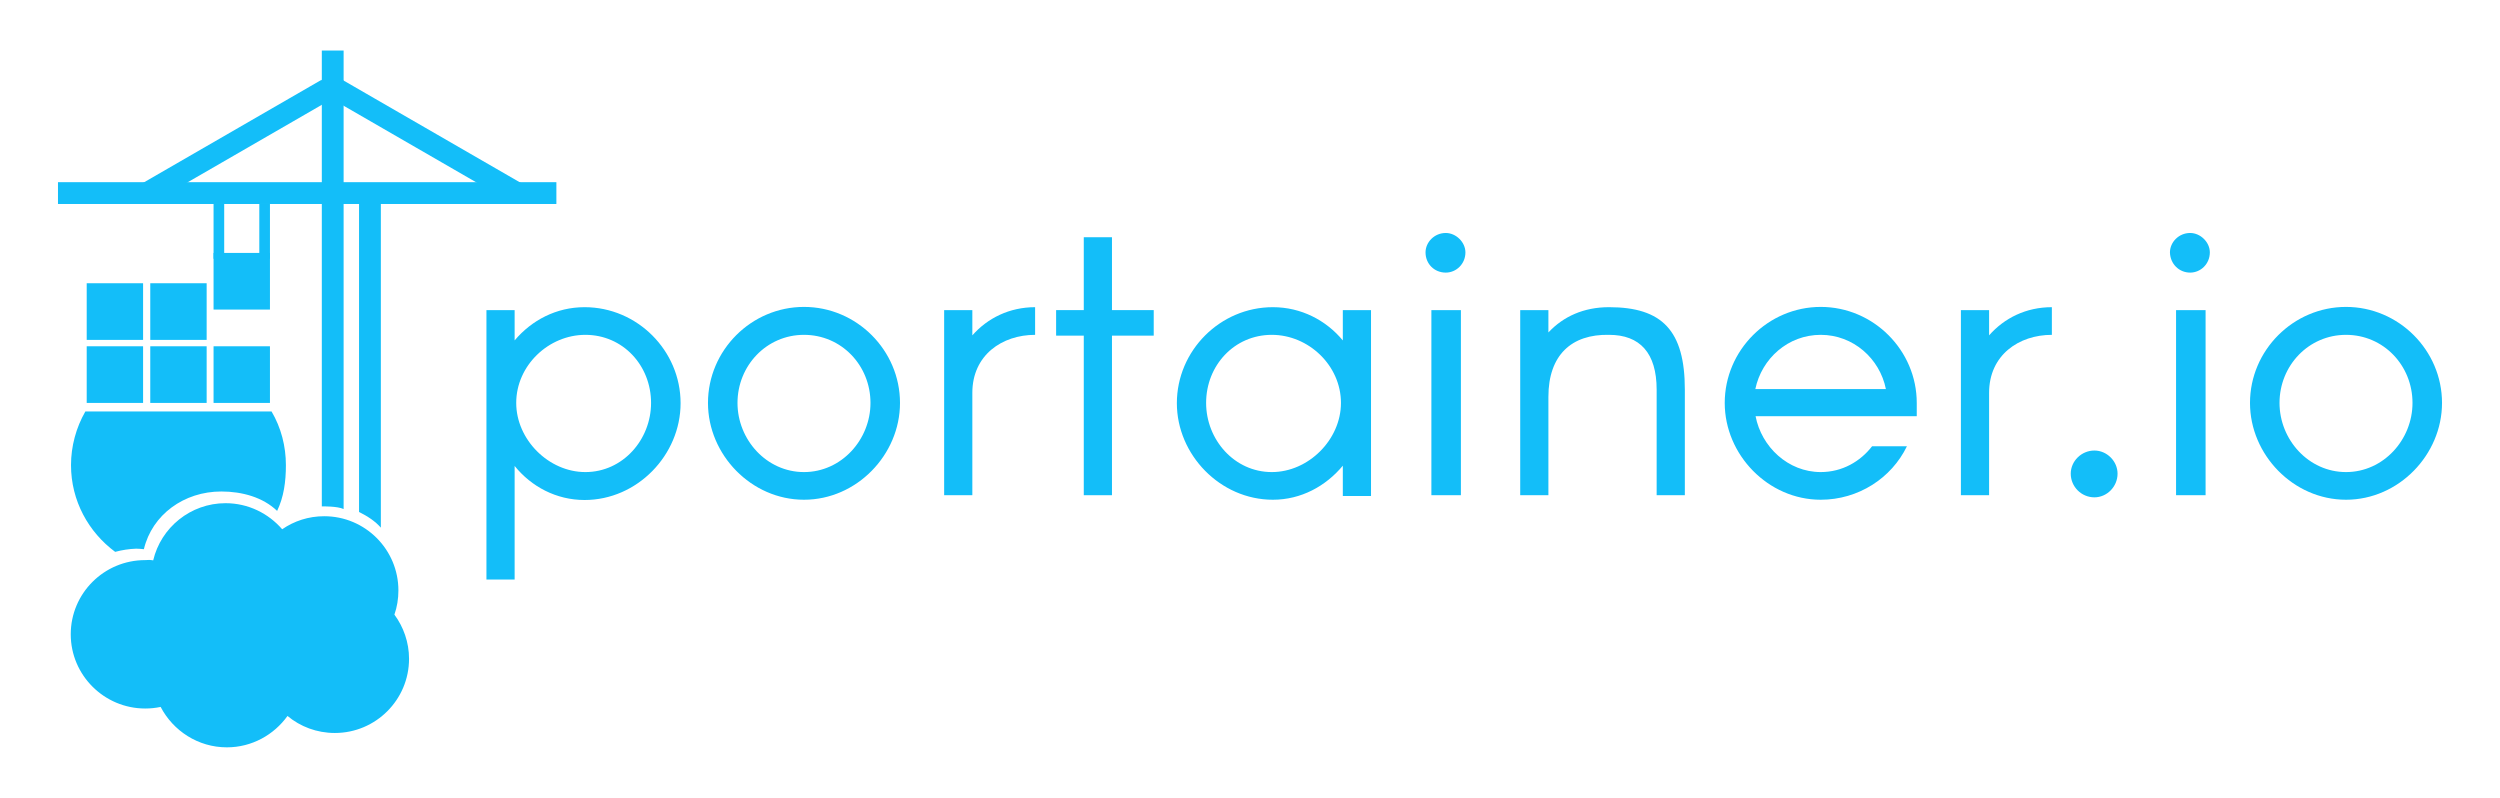
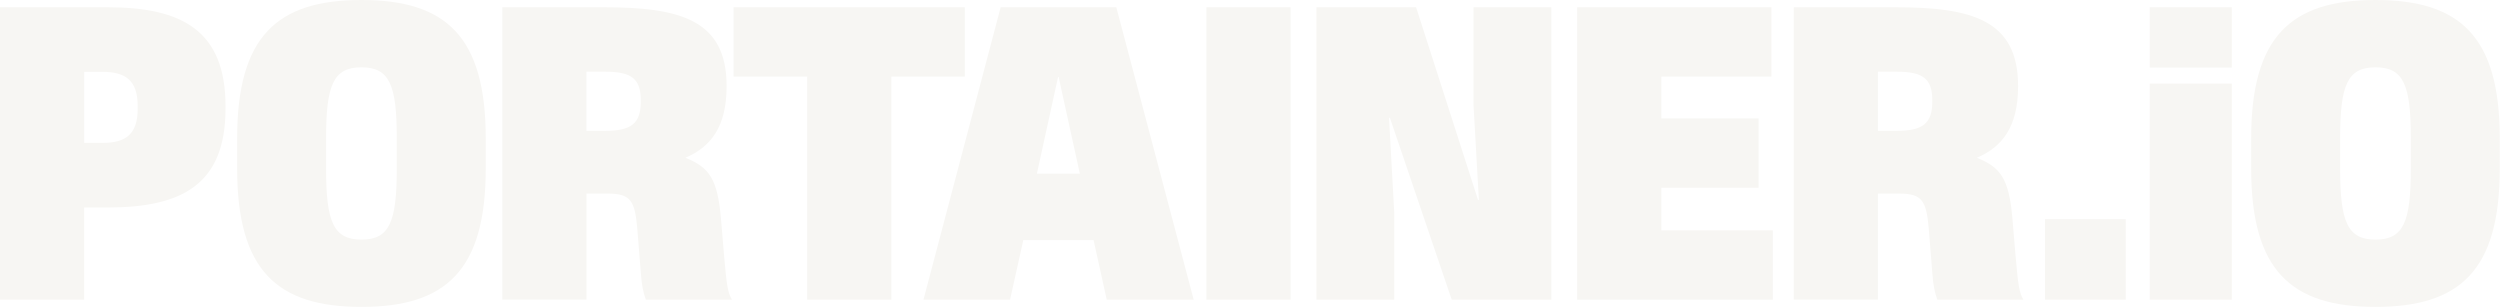
- <svg xmlns="http://www.w3.org/2000/svg" version="1.1" id="Layer_1" x="0px" y="0px" viewBox="0 0 940 300" style="enable-background:new 0 0 940 300;" xml:space="preserve">
-   <style type="text/css">
- 	.st0{fill-rule:evenodd;clip-rule:evenodd;fill:#13BEF9;}
- 	.st1{fill:#13BEF9;}
- </style>
-   <g>
-     <polygon class="st0" points="84.3,76.6 80.3,76.6 80.3,97.3 84.3,97.3 84.3,76.6  " />
-     <polygon class="st0" points="101.5,76.6 97.5,76.6 97.5,97.3 101.5,97.3 101.5,76.6  " />
-     <polygon class="st0" points="125,37.1 120.9,30 52.5,69.5 56.6,76.6 125,37.1  " />
-     <polygon class="st0" points="124.6,37.1 128.7,30 197.1,69.5 193,76.6 124.6,37.1  " />
-     <polygon class="st0" points="209.2,76.7 209.2,68.5 21.8,68.5 21.8,76.7 209.2,76.7  " />
-     <path class="st0" d="M135,192.5V71h8.2v127.4C141,195.9,138.2,194.1,135,192.5L135,192.5z" />
-     <path class="st0" d="M121,190.4V19h8.2v172.4C126.9,190.3,121.3,190.4,121,190.4L121,190.4z" />
-     <path class="st0" d="M43.3,207.5c-10-7.4-16.6-19.2-16.6-32.6c0-7.1,1.9-14.1,5.4-20.2h70c3.6,6.1,5.4,13.1,5.4,20.2   c0,6.2-0.8,12-3.3,17.2c-5.3-5.1-13.1-7.3-21-7.3c-14,0-26,8.7-29.1,21.7c-1.1-0.1-1.8-0.2-2.9-0.2   C48.5,206.4,45.9,206.8,43.3,207.5L43.3,207.5z" />
-     <path class="st1" d="M219.8,115.5c-10.6,0-19.9,4.9-26.3,12.5v-11.4h-10.6v101.3h10.6v-42.7c6.3,7.8,15.7,12.8,26.3,12.8   c19.8,0,36.1-16.9,36.1-36.4C255.9,131.8,239.6,115.5,219.8,115.5L219.8,115.5z M220.1,177.5c-13.8,0-26-12.2-26-26   c0-14.1,12.2-25.6,26-25.6c14.1,0,24.7,11.5,24.7,25.6C244.8,165.3,234.2,177.5,220.1,177.5L220.1,177.5z" />
-     <path class="st1" d="M302.3,187.9c19.8,0,36.1-16.9,36.1-36.4c0-19.8-16.3-36.1-36.1-36.1c-19.8,0-36.1,16.3-36.1,36.1   C266.2,171,282.5,187.9,302.3,187.9L302.3,187.9z M302.3,125.9c14.1,0,25,11.5,25,25.6c0,13.8-10.9,26-25,26c-14.1,0-25-12.2-25-26   C277.3,137.5,288.2,125.9,302.3,125.9L302.3,125.9z" />
-     <path class="st1" d="M365.6,116.6H355v69.6h10.6v-38.5c0-14.2,11.2-21.8,23.6-21.8v-10.4c-9.6,0-17.9,4.1-23.6,10.6V116.6   L365.6,116.6z" />
-     <polygon class="st1" points="433.8,126.2 433.8,116.6 418.1,116.6 418.1,89.2 407.5,89.2 407.5,116.6 397.1,116.6 397.1,126.2    407.5,126.2 407.5,186.2 418.1,186.2 418.1,126.2 433.8,126.2  " />
-     <path class="st1" d="M478.6,187.9c10.6,0,19.9-5.1,26.3-12.8v11.4h10.6v-69.9h-10.6V128c-6.3-7.6-15.7-12.5-26.3-12.5   c-19.8,0-36.1,16.3-36.1,36.1C442.5,171,458.8,187.9,478.6,187.9L478.6,187.9z M478.2,177.5c-14.1,0-24.7-12.2-24.7-26   c0-14.1,10.6-25.6,24.7-25.6c13.8,0,26,11.5,26,25.6C504.2,165.3,492,177.5,478.2,177.5L478.2,177.5z" />
-     <path class="st1" d="M543.6,102.5c4,0,7.4-3.3,7.4-7.6c0-3.8-3.5-7.3-7.4-7.3c-4.3,0-7.6,3.5-7.6,7.3   C536,99.2,539.3,102.5,543.6,102.5L543.6,102.5z M538.2,186.2h11.1v-69.6h-11.1V186.2L538.2,186.2z" />
-     <path class="st1" d="M571.6,186.2h10.6v-37c0-15.7,8.7-23.6,22.8-23.3c11.6,0,17.9,6.8,17.9,20.6v39.7h10.6v-39.7   c0-22.2-8.5-31-28.5-31c-9.5,0-17.2,3.5-22.8,9.5v-8.4h-10.6V186.2L571.6,186.2z" />
-     <path class="st1" d="M720.7,151.5c0-19.8-16.3-36.1-36.1-36.1c-19.8,0-36.1,16.3-36.1,36.1c0,19.5,16.3,36.4,36.1,36.4   c14.1,0,26.6-8.1,32.4-20.1h-13.1c-4.4,5.7-11.2,9.7-19.3,9.7c-12.3,0-22.3-9.5-24.5-21h60.6L720.7,151.5L720.7,151.5z    M684.6,125.9c12.2,0,22.2,8.9,24.5,20.4h-49.1C662.4,134.8,672.3,125.9,684.6,125.9L684.6,125.9z" />
-     <path class="st1" d="M747.9,116.6h-10.6v69.6h10.6v-38.5c0-14.2,11.2-21.8,23.6-21.8v-10.4c-9.7,0-17.9,4.1-23.6,10.6V116.6   L747.9,116.6z" />
-     <path class="st1" d="M787.5,187c4.7,0,8.7-4,8.7-8.9c0-4.7-4-8.7-8.7-8.7c-4.9,0-8.9,4-8.9,8.7C778.6,183,782.6,187,787.5,187   L787.5,187z" />
-     <path class="st1" d="M823.5,102.5c4,0,7.4-3.3,7.4-7.6c0-3.8-3.5-7.3-7.4-7.3c-4.3,0-7.6,3.5-7.6,7.3   C816,99.2,819.3,102.5,823.5,102.5L823.5,102.5z M818.2,186.2h11.1v-69.6h-11.1V186.2L818.2,186.2z" />
-     <path class="st1" d="M882.1,187.9c19.8,0,36.1-16.9,36.1-36.4c0-19.8-16.3-36.1-36.1-36.1c-19.8,0-36.1,16.3-36.1,36.1   C846,171,862.3,187.9,882.1,187.9L882.1,187.9z M882.1,125.9c14.1,0,25,11.5,25,25.6c0,13.8-10.9,26-25,26c-14.1,0-25-12.2-25-26   C857.1,137.5,868,125.9,882.1,125.9L882.1,125.9z" />
-     <polygon class="st0" points="77.7,106.5 56.5,106.5 56.5,127.8 77.7,127.8 77.7,106.5  " />
-     <polygon class="st0" points="53.8,106.5 32.6,106.5 32.6,127.8 53.8,127.8 53.8,106.5  " />
-     <polygon class="st0" points="53.8,130.2 32.6,130.2 32.6,151.5 53.8,151.5 53.8,130.2  " />
-     <polygon class="st0" points="77.7,130.2 56.5,130.2 56.5,151.5 77.7,151.5 77.7,130.2  " />
-     <polygon class="st0" points="101.5,130.2 80.3,130.2 80.3,151.5 101.5,151.5 101.5,130.2  " />
-     <polygon class="st0" points="101.5,95.1 80.3,95.1 80.3,116.4 101.5,116.4 101.5,95.1  " />
-     <path class="st0" d="M57.6,210.7c2.9-12.3,14-21.5,27.2-21.5c8.5,0,16.1,3.8,21.3,9.8c4.5-3.1,9.9-4.9,15.8-4.9   c15.4,0,27.9,12.5,27.9,27.9c0,3.2-0.5,6.2-1.5,9.1c3.4,4.6,5.5,10.4,5.5,16.6c0,15.4-12.5,27.9-27.9,27.9c-6.8,0-13-2.4-17.8-6.4   c-5.1,7.1-13.4,11.8-22.8,11.8c-10.8,0-20.2-6.2-24.9-15.2c-1.9,0.4-3.8,0.6-5.8,0.6c-15.4,0-28-12.5-28-27.9s12.5-27.9,28-27.9   C55.6,210.5,56.6,210.5,57.6,210.7L57.6,210.7z" />
-   </g>
+ <svg xmlns="http://www.w3.org/2000/svg" width="1064" height="131" viewBox="0 0 1064 131" fill="none">
+   <path d="M0 3.09H45.77C77.35 3.09 95.98 12.96 95.98 45.15V46.25C95.98 78.54 77.39 88.31 45.81 88.31H35.82V127.53H0V3.09ZM43.67 60.81C53.45 60.81 58.6 57.18 58.6 46.33V45.08C58.6 34.28 53.45 30.58 43.67 30.58H35.83V60.8H43.67V60.81Z" fill="#F7F6F3" />
+   <path d="M100.93 71.76V58.86C100.93 15.56 117.85 0 153.84 0C189.83 0 206.73 15.56 206.73 58.86V71.76C206.73 115.05 189.81 130.62 153.84 130.62C117.87 130.62 100.93 115.05 100.93 71.76ZM168.87 71.84V58.77C168.87 36.2 165.81 28.65 153.84 28.65C141.87 28.65 138.78 36.2 138.78 58.77V71.84C138.78 94.41 141.9 101.98 153.84 101.98C165.78 101.98 168.87 94.41 168.87 71.84Z" fill="#F7F6F3" />
+   <path d="M213.77 3.09H256.91C289.3 3.09 309.24 8.35 309.24 36.53V37.01C309.17 53.86 302.64 62.48 291.7 67.15C301.84 71.21 305.35 76.03 306.84 93L308.14 108.5C309.29 121.82 309.77 124.57 311.51 127.53H274.87C273.71 124.4 273.11 120.96 272.8 116.89L271.22 97.19C270.17 85.36 268.39 82.39 258.61 82.39H249.6V127.52H213.78V3.09H213.77ZM257.54 55.69C268.7 55.69 272.72 52.52 272.72 43.24V42.7C272.72 33.46 268.7 30.51 257.54 30.51H249.59V55.69H257.54Z" fill="#F7F6F3" />
+   <path d="M343.52 32.59H312.2V3.09H410.63V32.6H379.35V127.54H343.53V32.59H343.52Z" fill="#F7F6F3" />
+   <path d="M425.88 3.09H475.1L508.03 127.54H471.03L465.42 102.18H435.52L429.88 127.54H393.03L425.88 3.09ZM459.58 73.9L450.55 32.74H450.32L441.3 73.9H459.59H459.58Z" fill="#F7F6F3" />
+   <path d="M513.45 3.09H549.27V127.54H513.45V3.09Z" fill="#F7F6F3" />
+   <path d="M560.29 3.09H602.69L629.04 85.05H629.41L627.13 44.75V3.09H660.24V127.54H617.85L591.54 50.13H591.17L593.39 90.52V127.54H560.28V3.09H560.29Z" fill="#F7F6F3" />
+   <path d="M671.24 3.09H753.91V32.6H707.06V50.4H748.46V79.91H707.06V98.04H754.52V127.55H671.24V3.09Z" fill="#F7F6F3" />
+   <path d="M763.42 3.09H806.56C838.95 3.09 858.89 8.35 858.89 36.53V37.01C858.82 53.86 852.29 62.48 841.35 67.15C851.49 71.21 855 76.03 856.49 93L857.79 108.5C858.94 121.82 859.42 124.57 861.16 127.53H824.52C823.36 124.4 822.76 120.96 822.45 116.89L820.87 97.19C819.82 85.36 818.04 82.39 808.26 82.39H799.25V127.52H763.43V3.09H763.42ZM807.2 55.69C818.36 55.69 822.38 52.52 822.38 43.24V42.7C822.38 33.46 818.36 30.51 807.2 30.51H799.25V55.69H807.2Z" fill="#F7F6F3" />
+   <path d="M870.36 93.27H904.71V127.53H870.36V93.27Z" fill="#F7F6F3" />
+   <path d="M914.92 3.09H949.85V28.76H914.92V3.09ZM914.92 35.58H949.85V127.54H914.92V35.58Z" fill="#F7F6F3" />
+   <path d="M958.1 71.76V58.86C958.1 15.57 975.02 0 1011.01 0C1047 0 1063.9 15.56 1063.9 58.86V71.76C1063.9 115.05 1046.98 130.62 1011.01 130.62C975.04 130.62 958.1 115.05 958.1 71.76ZM1026.05 71.84V58.77C1026.05 36.2 1022.99 28.65 1011.02 28.65C999.05 28.65 995.96 36.2 995.96 58.77V71.84C995.96 94.41 999.08 101.98 1011.02 101.98C1022.96 101.98 1026.05 94.41 1026.05 71.84Z" fill="#F7F6F3" />
</svg>
